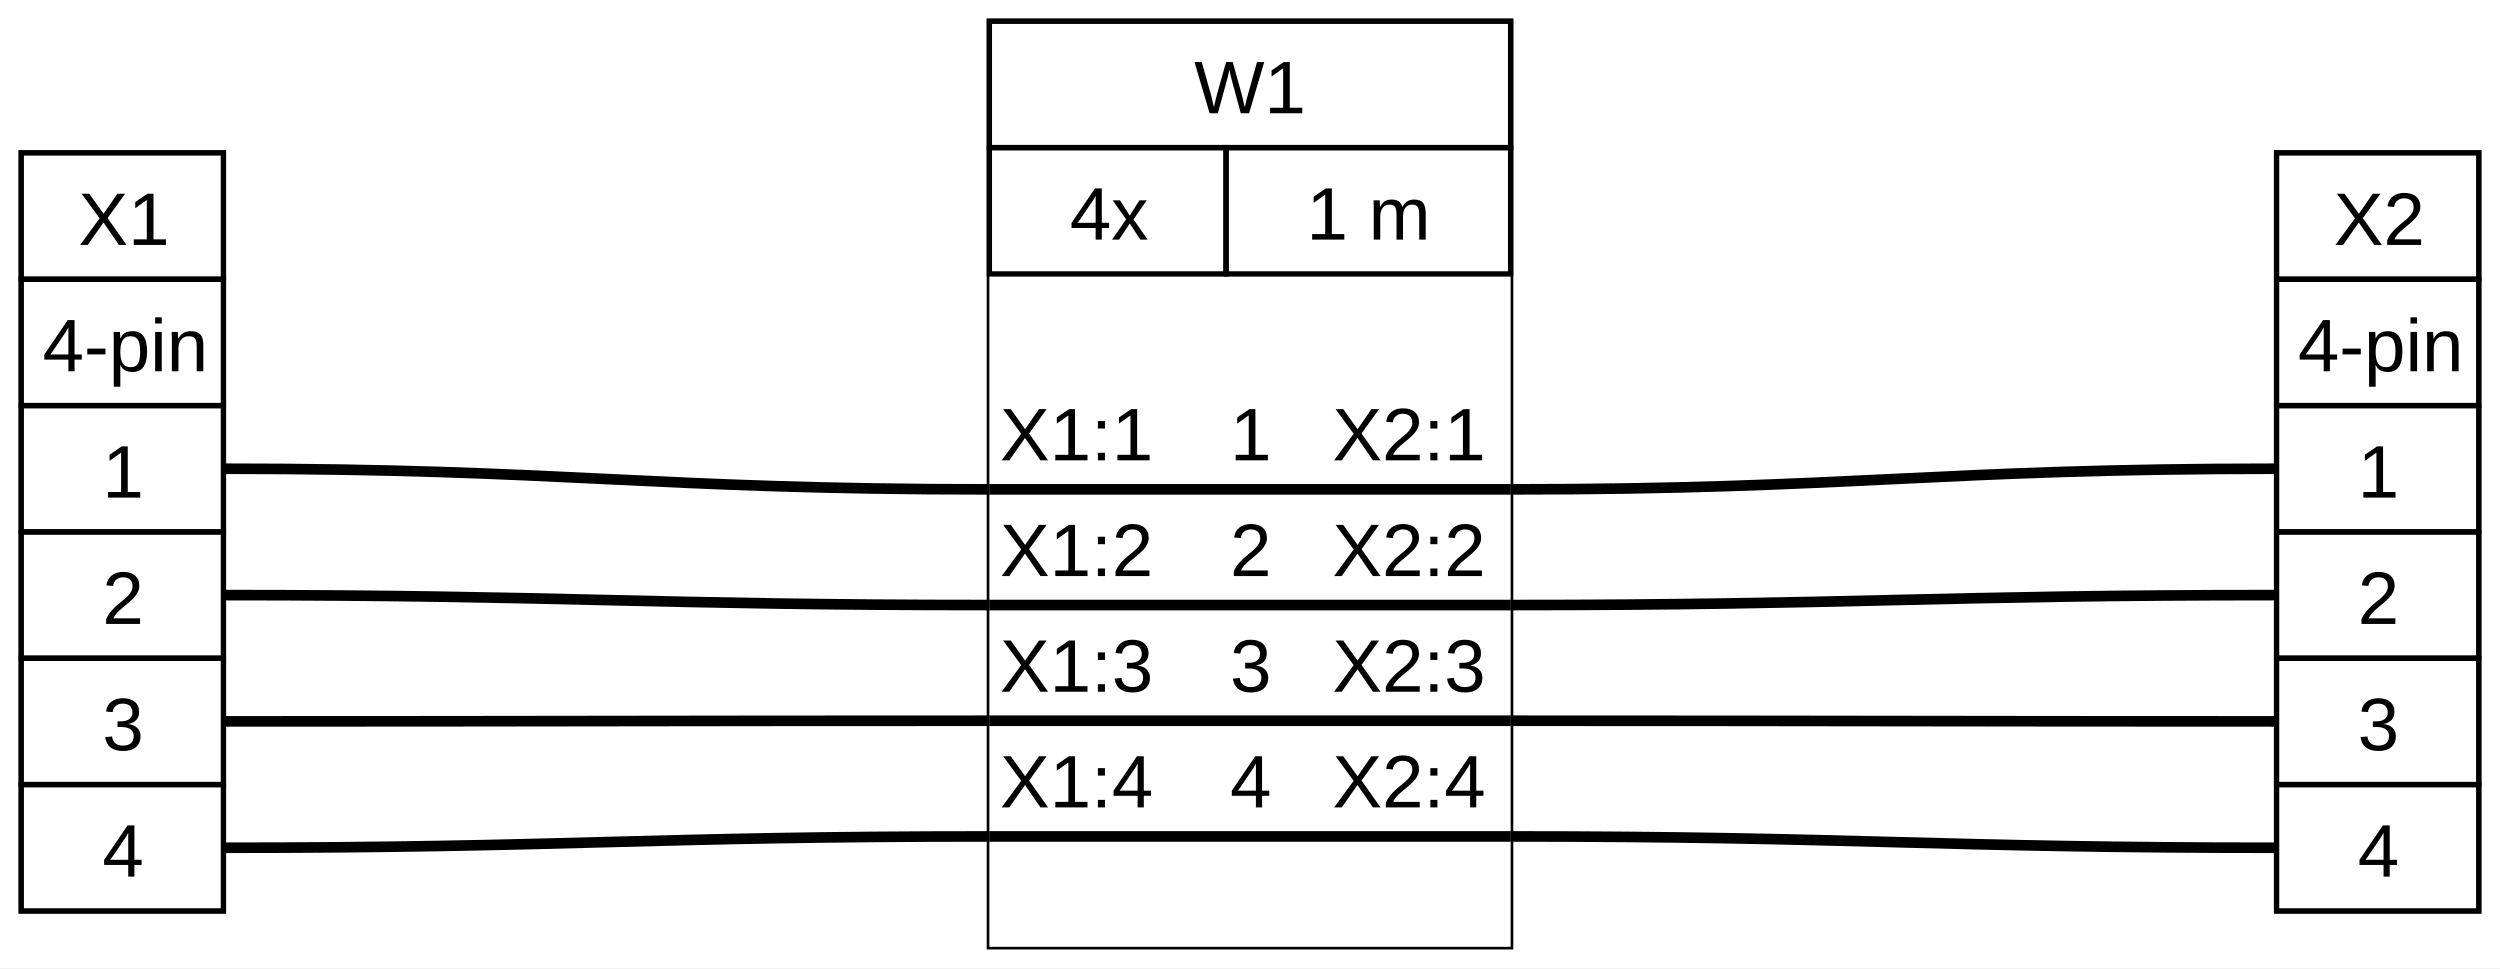
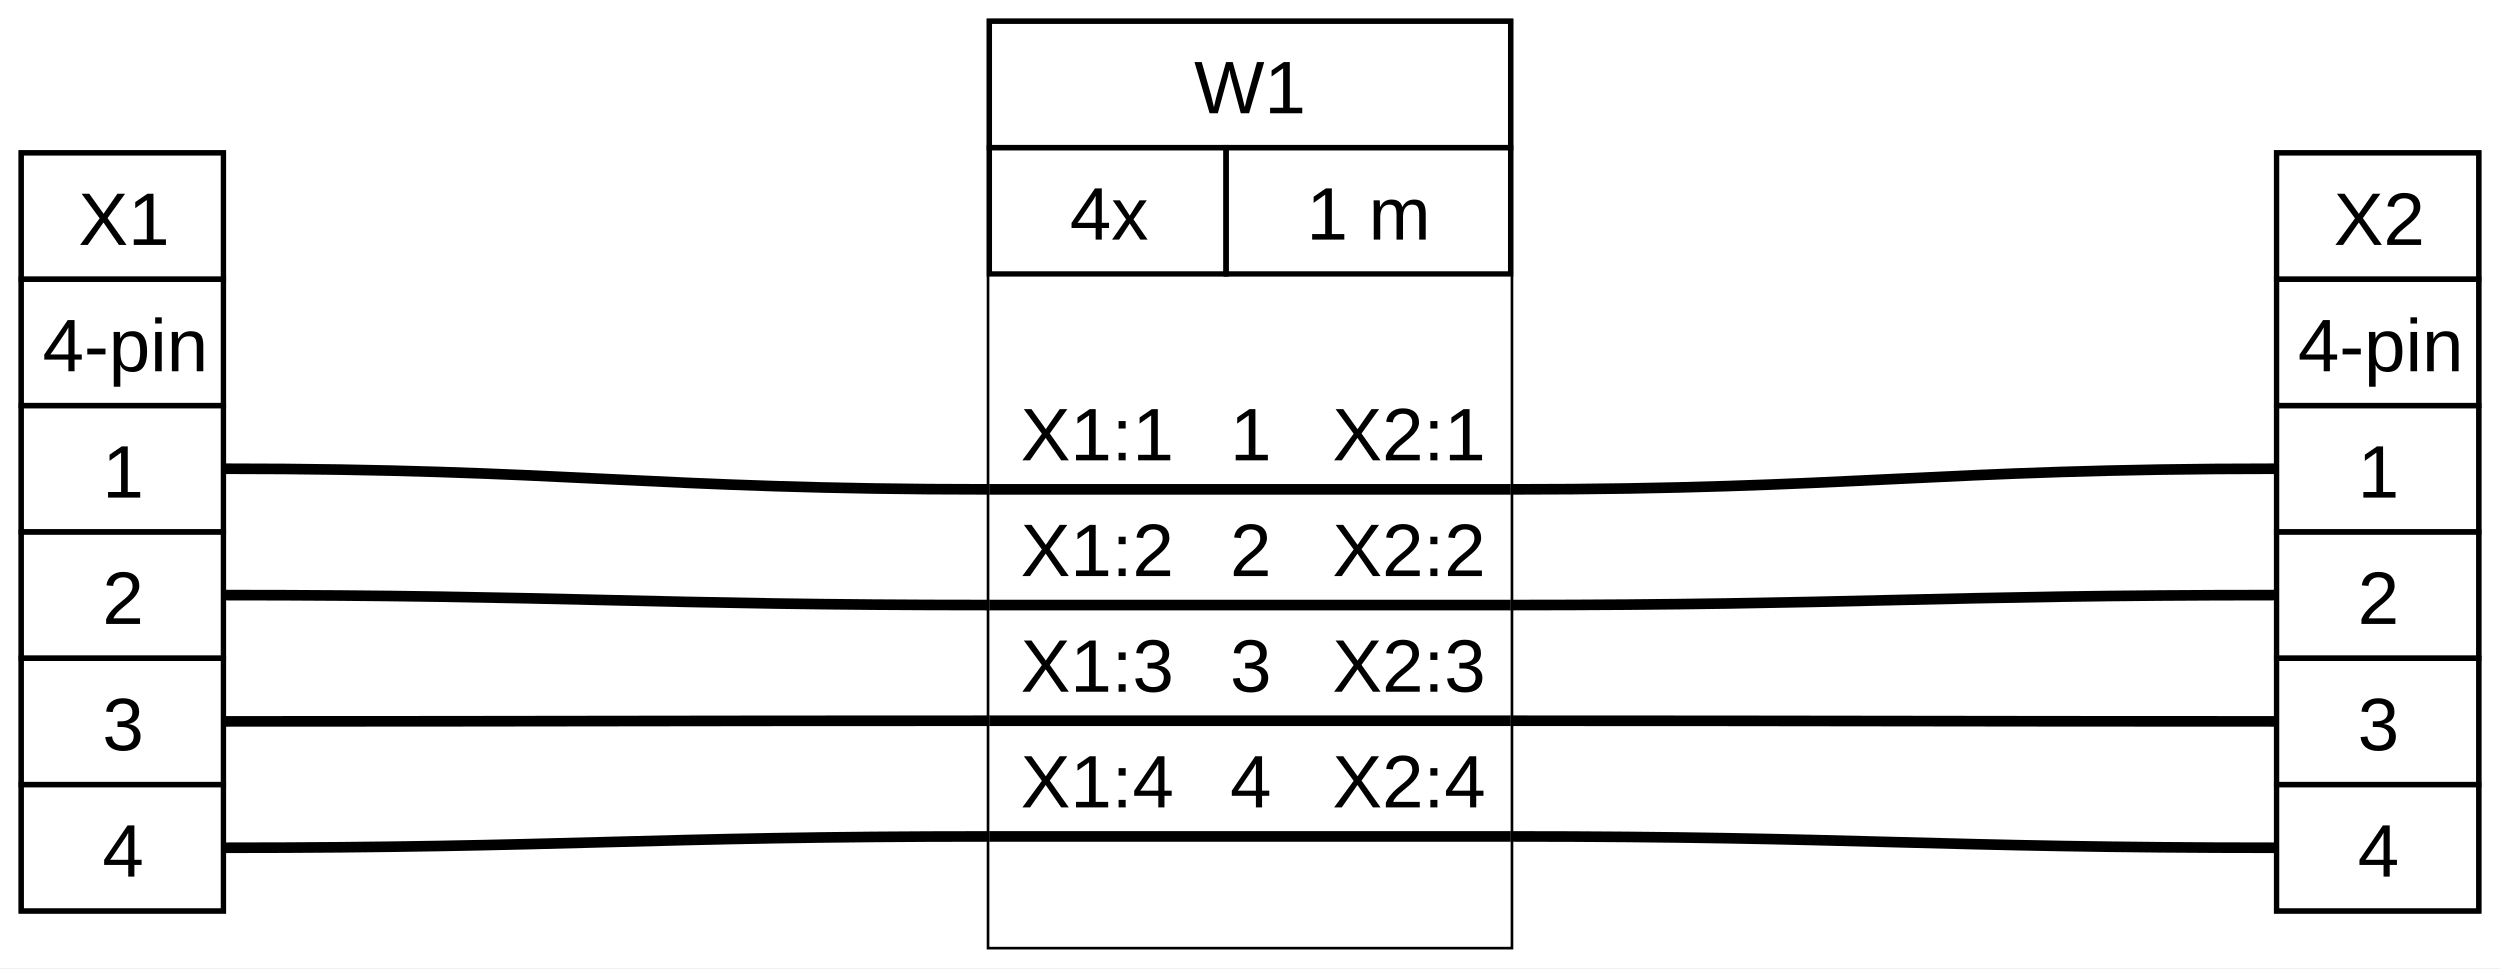
<svg xmlns="http://www.w3.org/2000/svg" width="470pt" height="182pt" viewBox="0.00 0.00 470.00 182.00">
  <g id="graph0" class="graph" transform="scale(1 1) rotate(0) translate(4 178)">
    <polygon fill="#ffffff" stroke="none" points="-4,4 -4,-178 466,-178 466,4 -4,4" />
    <g id="node1" class="node">
      <polygon fill="#ffffff" stroke="black" points="38,-149.25 0,-149.25 0,-6.75 38,-6.75 38,-149.25" />
      <polygon fill="#ffffff" stroke="none" points="0,-6.75 0,-149.25 38,-149.25 38,-6.75 0,-6.75" />
      <polygon fill="none" stroke="black" points="0,-125.5 0,-149.25 38,-149.25 38,-125.5 0,-125.5" />
-       <text text-anchor="start" x="10.75" y="-131.95" font-family="arial" font-size="14.00">X1</text>
+       <text xml:space="preserve" text-anchor="start" x="10.75" y="-131.95" font-family="arial" font-size="14.00">X1</text>
      <polygon fill="none" stroke="black" points="0,-101.75 0,-125.5 38,-125.5 38,-101.75 0,-101.75" />
-       <text text-anchor="start" x="4" y="-108.2" font-family="arial" font-size="14.00">4-pin</text>
+       <text xml:space="preserve" text-anchor="start" x="4" y="-108.2" font-family="arial" font-size="14.00">4-pin</text>
      <polygon fill="none" stroke="black" points="0,-78 0,-101.75 38,-101.75 38,-78 0,-78" />
-       <text text-anchor="start" x="15.25" y="-84.45" font-family="arial" font-size="14.00">1</text>
+       <text xml:space="preserve" text-anchor="start" x="15.25" y="-84.45" font-family="arial" font-size="14.00">1</text>
      <polygon fill="none" stroke="black" points="0,-54.25 0,-78 38,-78 38,-54.25 0,-54.25" />
-       <text text-anchor="start" x="15.25" y="-60.7" font-family="arial" font-size="14.00">2</text>
+       <text xml:space="preserve" text-anchor="start" x="15.25" y="-60.7" font-family="arial" font-size="14.00">2</text>
      <polygon fill="none" stroke="black" points="0,-30.5 0,-54.25 38,-54.25 38,-30.5 0,-30.5" />
-       <text text-anchor="start" x="15.25" y="-36.95" font-family="arial" font-size="14.00">3</text>
+       <text xml:space="preserve" text-anchor="start" x="15.25" y="-36.95" font-family="arial" font-size="14.00">3</text>
      <polygon fill="none" stroke="black" points="0,-6.75 0,-30.5 38,-30.5 38,-6.75 0,-6.75" />
-       <text text-anchor="start" x="15.25" y="-13.2" font-family="arial" font-size="14.00">4</text>
+       <text xml:space="preserve" text-anchor="start" x="15.25" y="-13.2" font-family="arial" font-size="14.00">4</text>
    </g>
    <g id="node3" class="node">
      <polygon fill="#ffffff" stroke="black" points="280,-174 182,-174 182,0 280,0 280,-174" />
      <polygon fill="#ffffff" stroke="none" points="182,0 182,-174 280,-174 280,0 182,0" />
      <polygon fill="none" stroke="black" points="182,-150.25 182,-174 280,-174 280,-150.25 182,-150.25" />
-       <text text-anchor="start" x="220.5" y="-156.7" font-family="arial" font-size="14.00">W1</text>
+       <text xml:space="preserve" text-anchor="start" x="220.5" y="-156.7" font-family="arial" font-size="14.00">W1</text>
      <polygon fill="none" stroke="black" points="182,-126.5 182,-150.25 226.5,-150.25 226.5,-126.5 182,-126.5" />
-       <text text-anchor="start" x="197.12" y="-132.95" font-family="arial" font-size="14.00">4x</text>
+       <text xml:space="preserve" text-anchor="start" x="197.12" y="-132.95" font-family="arial" font-size="14.00">4x</text>
      <polygon fill="none" stroke="black" points="226.5,-126.5 226.5,-150.25 280,-150.25 280,-126.5 226.5,-126.5" />
-       <text text-anchor="start" x="241.62" y="-132.95" font-family="arial" font-size="14.00">1 m</text>
-       <text text-anchor="start" x="197.88" y="-111.2" font-family="arial" font-size="14.00"> </text>
-       <text text-anchor="start" x="184" y="-91.45" font-family="arial" font-size="14.00"> X1:1</text>
-       <text text-anchor="start" x="219.5" y="-91.45" font-family="arial" font-size="14.00"> </text>
-       <text text-anchor="start" x="227.25" y="-91.45" font-family="arial" font-size="14.00">1</text>
-       <text text-anchor="start" x="238.75" y="-91.45" font-family="arial" font-size="14.00"> </text>
-       <text text-anchor="start" x="246.5" y="-91.45" font-family="arial" font-size="14.00">X2:1 </text>
+       <text xml:space="preserve" text-anchor="start" x="241.62" y="-132.95" font-family="arial" font-size="14.00">1 m</text>
+       <text xml:space="preserve" text-anchor="start" x="197.88" y="-111.2" font-family="arial" font-size="14.00"> </text>
+       <text xml:space="preserve" text-anchor="start" x="184" y="-91.45" font-family="arial" font-size="14.00"> X1:1</text>
+       <text xml:space="preserve" text-anchor="start" x="219.5" y="-91.45" font-family="arial" font-size="14.00"> </text>
+       <text xml:space="preserve" text-anchor="start" x="227.25" y="-91.45" font-family="arial" font-size="14.00">1</text>
+       <text xml:space="preserve" text-anchor="start" x="238.75" y="-91.45" font-family="arial" font-size="14.00"> </text>
+       <text xml:space="preserve" text-anchor="start" x="246.5" y="-91.45" font-family="arial" font-size="14.00">X2:1 </text>
      <polygon fill="#000000" stroke="none" points="182,-85 182,-87 280,-87 280,-85 182,-85" />
-       <text text-anchor="start" x="184" y="-69.7" font-family="arial" font-size="14.00"> X1:2</text>
-       <text text-anchor="start" x="219.5" y="-69.7" font-family="arial" font-size="14.00"> </text>
-       <text text-anchor="start" x="227.25" y="-69.7" font-family="arial" font-size="14.00">2</text>
-       <text text-anchor="start" x="238.75" y="-69.7" font-family="arial" font-size="14.00"> </text>
-       <text text-anchor="start" x="246.5" y="-69.7" font-family="arial" font-size="14.00">X2:2 </text>
+       <text xml:space="preserve" text-anchor="start" x="184" y="-69.7" font-family="arial" font-size="14.00"> X1:2</text>
+       <text xml:space="preserve" text-anchor="start" x="219.5" y="-69.7" font-family="arial" font-size="14.00"> </text>
+       <text xml:space="preserve" text-anchor="start" x="227.25" y="-69.7" font-family="arial" font-size="14.00">2</text>
+       <text xml:space="preserve" text-anchor="start" x="238.75" y="-69.7" font-family="arial" font-size="14.00"> </text>
+       <text xml:space="preserve" text-anchor="start" x="246.5" y="-69.7" font-family="arial" font-size="14.00">X2:2 </text>
      <polygon fill="#000000" stroke="none" points="182,-63.25 182,-65.25 280,-65.25 280,-63.25 182,-63.25" />
-       <text text-anchor="start" x="184" y="-47.95" font-family="arial" font-size="14.00"> X1:3</text>
-       <text text-anchor="start" x="219.5" y="-47.95" font-family="arial" font-size="14.00"> </text>
-       <text text-anchor="start" x="227.25" y="-47.95" font-family="arial" font-size="14.00">3</text>
-       <text text-anchor="start" x="238.75" y="-47.95" font-family="arial" font-size="14.00"> </text>
-       <text text-anchor="start" x="246.5" y="-47.95" font-family="arial" font-size="14.00">X2:3 </text>
+       <text xml:space="preserve" text-anchor="start" x="184" y="-47.95" font-family="arial" font-size="14.00"> X1:3</text>
+       <text xml:space="preserve" text-anchor="start" x="219.5" y="-47.95" font-family="arial" font-size="14.00"> </text>
+       <text xml:space="preserve" text-anchor="start" x="227.25" y="-47.95" font-family="arial" font-size="14.00">3</text>
+       <text xml:space="preserve" text-anchor="start" x="238.75" y="-47.95" font-family="arial" font-size="14.00"> </text>
+       <text xml:space="preserve" text-anchor="start" x="246.5" y="-47.95" font-family="arial" font-size="14.00">X2:3 </text>
      <polygon fill="#000000" stroke="none" points="182,-41.5 182,-43.5 280,-43.5 280,-41.5 182,-41.5" />
-       <text text-anchor="start" x="184" y="-26.2" font-family="arial" font-size="14.00"> X1:4</text>
-       <text text-anchor="start" x="219.5" y="-26.2" font-family="arial" font-size="14.00"> </text>
-       <text text-anchor="start" x="227.25" y="-26.2" font-family="arial" font-size="14.00">4</text>
-       <text text-anchor="start" x="238.75" y="-26.2" font-family="arial" font-size="14.00"> </text>
-       <text text-anchor="start" x="246.5" y="-26.2" font-family="arial" font-size="14.00">X2:4 </text>
+       <text xml:space="preserve" text-anchor="start" x="184" y="-26.2" font-family="arial" font-size="14.00"> X1:4</text>
+       <text xml:space="preserve" text-anchor="start" x="219.5" y="-26.2" font-family="arial" font-size="14.00"> </text>
+       <text xml:space="preserve" text-anchor="start" x="227.25" y="-26.2" font-family="arial" font-size="14.00">4</text>
+       <text xml:space="preserve" text-anchor="start" x="238.75" y="-26.2" font-family="arial" font-size="14.00"> </text>
+       <text xml:space="preserve" text-anchor="start" x="246.5" y="-26.2" font-family="arial" font-size="14.00">X2:4 </text>
      <polygon fill="#000000" stroke="none" points="182,-19.75 182,-21.75 280,-21.75 280,-19.75 182,-19.75" />
-       <text text-anchor="start" x="197.88" y="-4.45" font-family="arial" font-size="14.00"> </text>
+       <text xml:space="preserve" text-anchor="start" x="197.88" y="-4.45" font-family="arial" font-size="14.00"> </text>
    </g>
    <g id="edge1" class="edge">
      <path fill="none" stroke="#000000" stroke-width="2" d="M38,-89.88C102.02,-89.88 117.98,-86 182,-86" />
    </g>
    <g id="edge3" class="edge">
      <path fill="none" stroke="#000000" stroke-width="2" d="M38,-66.12C102.01,-66.12 117.99,-64.25 182,-64.25" />
    </g>
    <g id="edge5" class="edge">
      <path fill="none" stroke="#000000" stroke-width="2" d="M38,-42.38C102,-42.38 118,-42.5 182,-42.5" />
    </g>
    <g id="edge7" class="edge">
      <path fill="none" stroke="#000000" stroke-width="2" d="M38,-18.62C102.01,-18.62 117.99,-20.75 182,-20.75" />
    </g>
    <g id="node2" class="node">
      <polygon fill="#ffffff" stroke="black" points="462,-149.25 424,-149.25 424,-6.75 462,-6.75 462,-149.25" />
      <polygon fill="#ffffff" stroke="none" points="424,-6.75 424,-149.25 462,-149.25 462,-6.75 424,-6.75" />
      <polygon fill="none" stroke="black" points="424,-125.5 424,-149.25 462,-149.25 462,-125.5 424,-125.5" />
-       <text text-anchor="start" x="434.75" y="-131.95" font-family="arial" font-size="14.00">X2</text>
+       <text xml:space="preserve" text-anchor="start" x="434.75" y="-131.95" font-family="arial" font-size="14.00">X2</text>
      <polygon fill="none" stroke="black" points="424,-101.75 424,-125.5 462,-125.5 462,-101.75 424,-101.75" />
-       <text text-anchor="start" x="428" y="-108.2" font-family="arial" font-size="14.00">4-pin</text>
+       <text xml:space="preserve" text-anchor="start" x="428" y="-108.2" font-family="arial" font-size="14.00">4-pin</text>
      <polygon fill="none" stroke="black" points="424,-78 424,-101.75 462,-101.75 462,-78 424,-78" />
-       <text text-anchor="start" x="439.25" y="-84.45" font-family="arial" font-size="14.00">1</text>
+       <text xml:space="preserve" text-anchor="start" x="439.25" y="-84.45" font-family="arial" font-size="14.00">1</text>
      <polygon fill="none" stroke="black" points="424,-54.25 424,-78 462,-78 462,-54.25 424,-54.25" />
-       <text text-anchor="start" x="439.25" y="-60.7" font-family="arial" font-size="14.00">2</text>
+       <text xml:space="preserve" text-anchor="start" x="439.25" y="-60.7" font-family="arial" font-size="14.00">2</text>
      <polygon fill="none" stroke="black" points="424,-30.5 424,-54.25 462,-54.25 462,-30.5 424,-30.5" />
-       <text text-anchor="start" x="439.25" y="-36.95" font-family="arial" font-size="14.00">3</text>
+       <text xml:space="preserve" text-anchor="start" x="439.25" y="-36.95" font-family="arial" font-size="14.00">3</text>
      <polygon fill="none" stroke="black" points="424,-6.75 424,-30.5 462,-30.5 462,-6.75 424,-6.75" />
-       <text text-anchor="start" x="439.25" y="-13.2" font-family="arial" font-size="14.00">4</text>
+       <text xml:space="preserve" text-anchor="start" x="439.25" y="-13.2" font-family="arial" font-size="14.00">4</text>
    </g>
    <g id="edge2" class="edge">
      <path fill="none" stroke="#000000" stroke-width="2" d="M280,-86C344.02,-86 359.98,-89.88 424,-89.88" />
    </g>
    <g id="edge4" class="edge">
      <path fill="none" stroke="#000000" stroke-width="2" d="M280,-64.25C344.01,-64.25 359.99,-66.12 424,-66.12" />
    </g>
    <g id="edge6" class="edge">
      <path fill="none" stroke="#000000" stroke-width="2" d="M280,-42.5C344,-42.5 360,-42.38 424,-42.38" />
    </g>
    <g id="edge8" class="edge">
      <path fill="none" stroke="#000000" stroke-width="2" d="M280,-20.75C344.01,-20.75 359.99,-18.62 424,-18.62" />
    </g>
  </g>
</svg>
